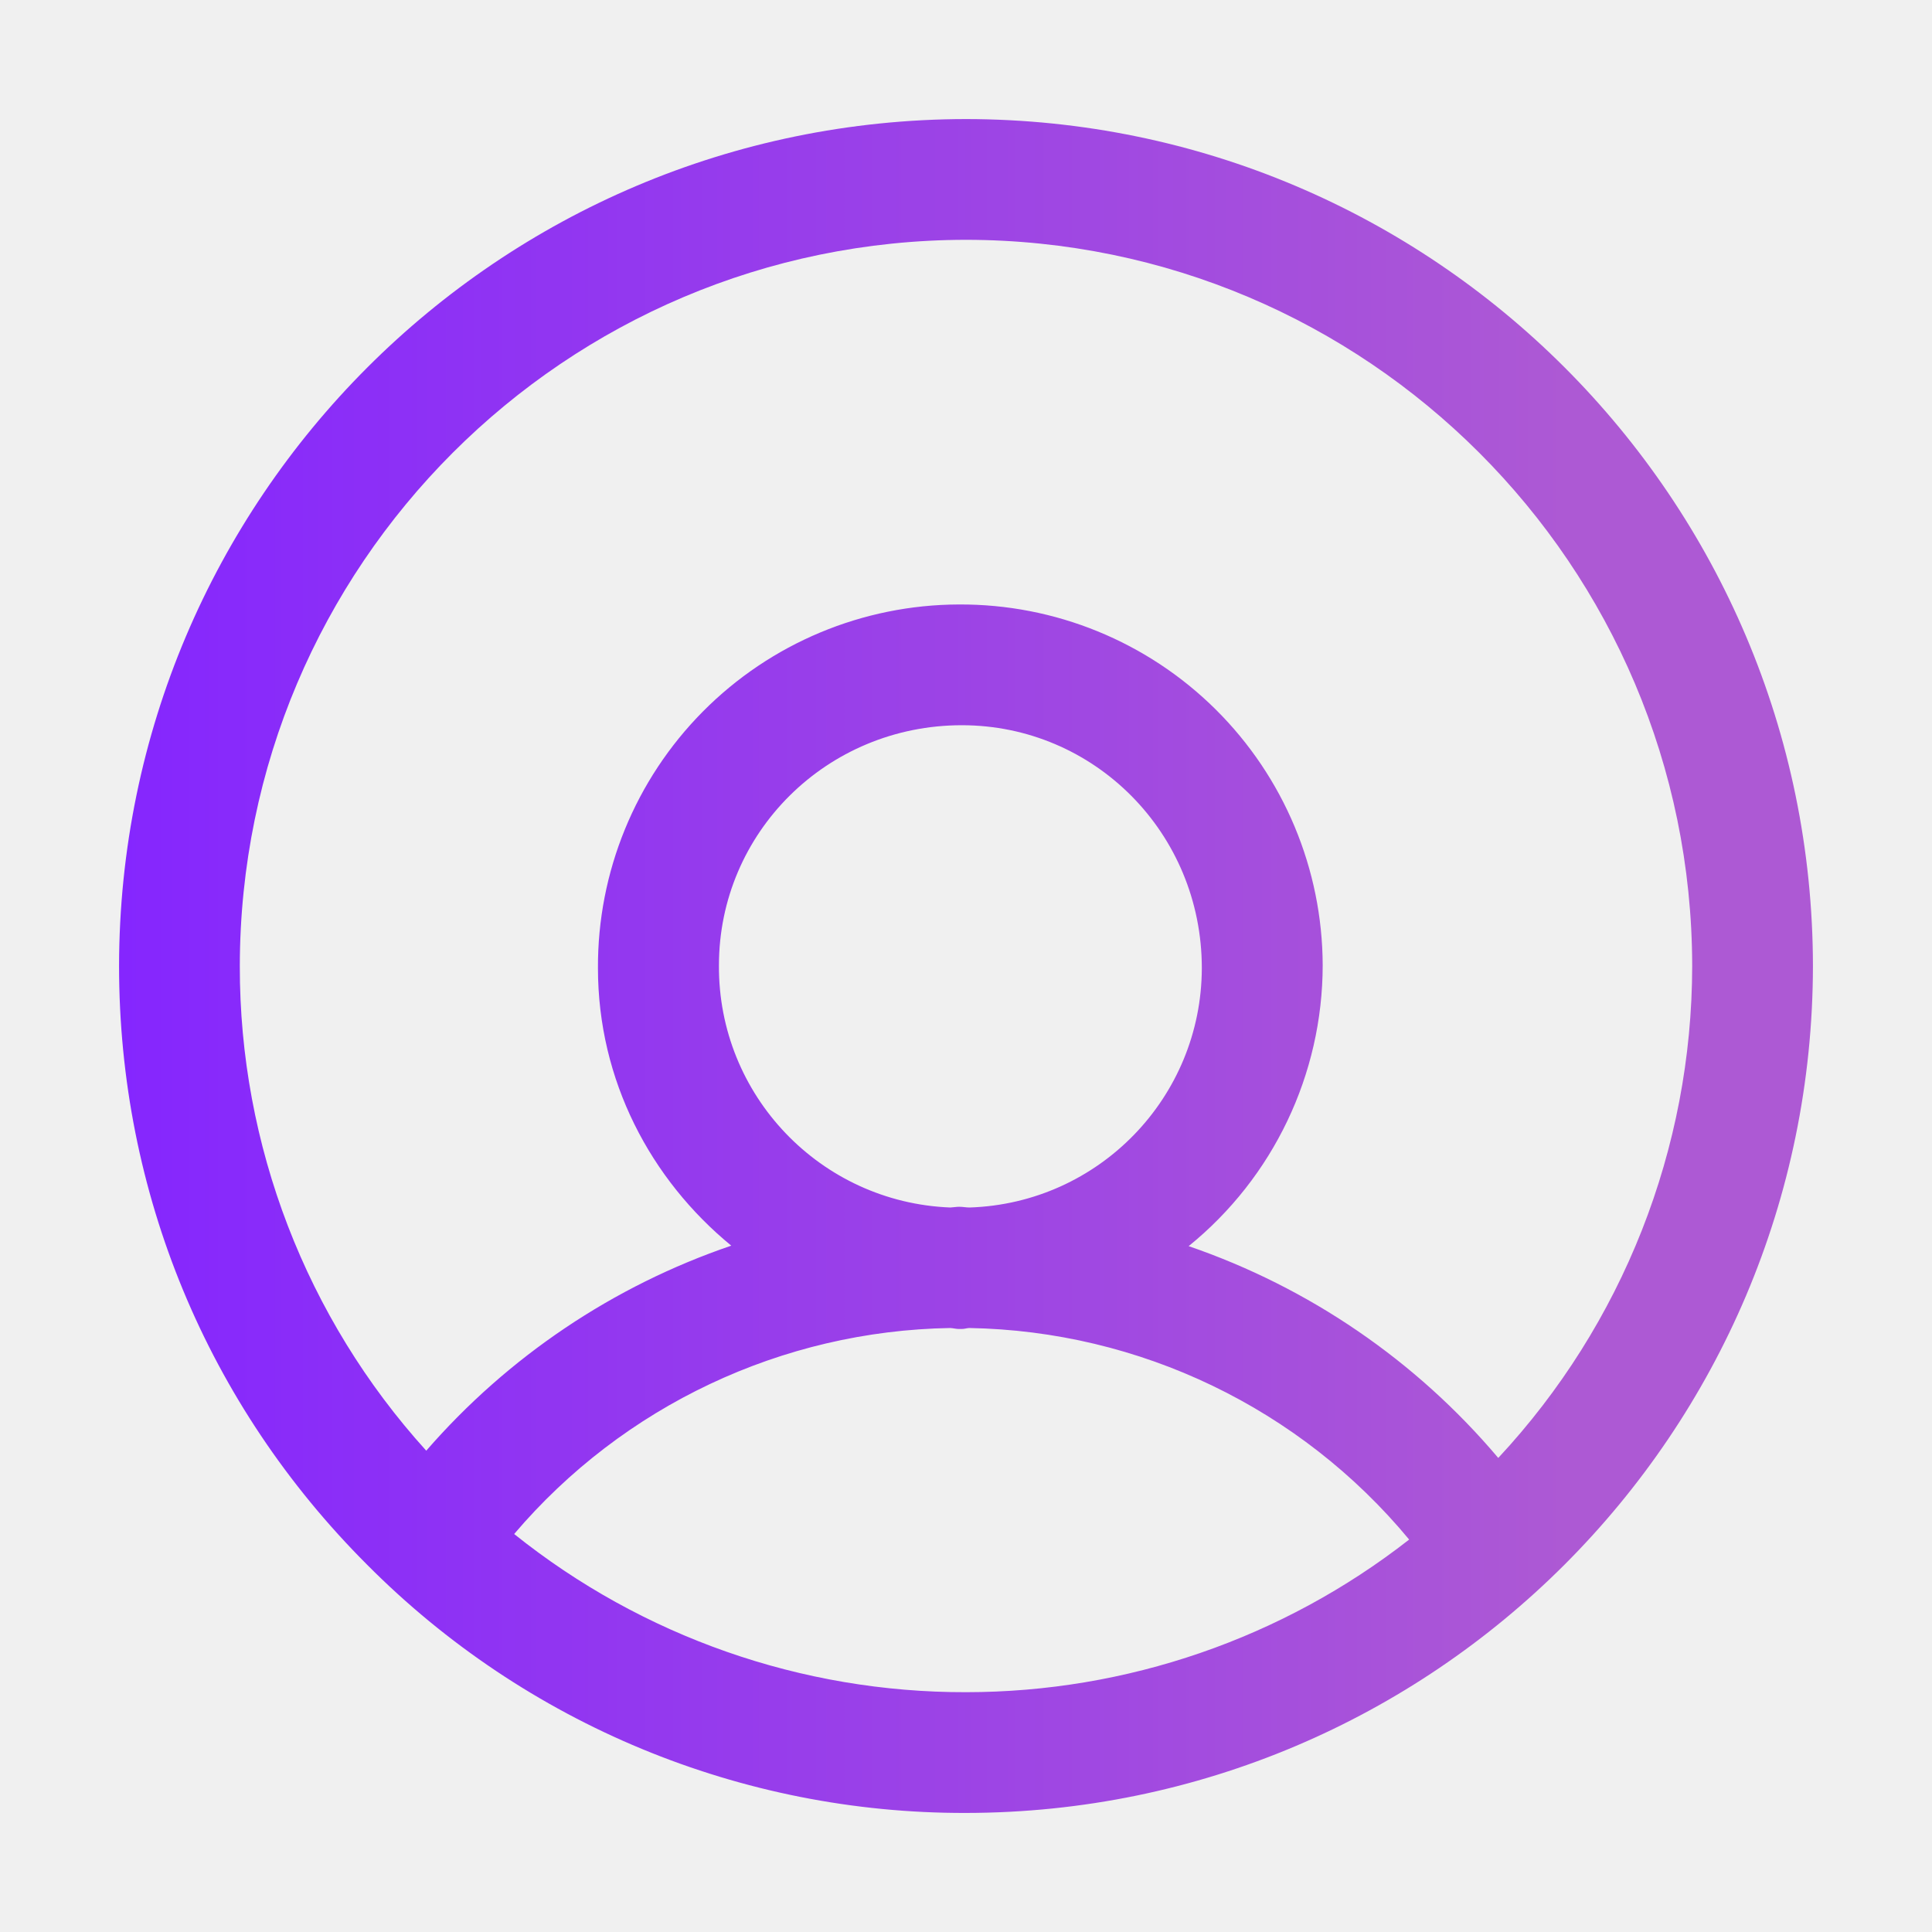
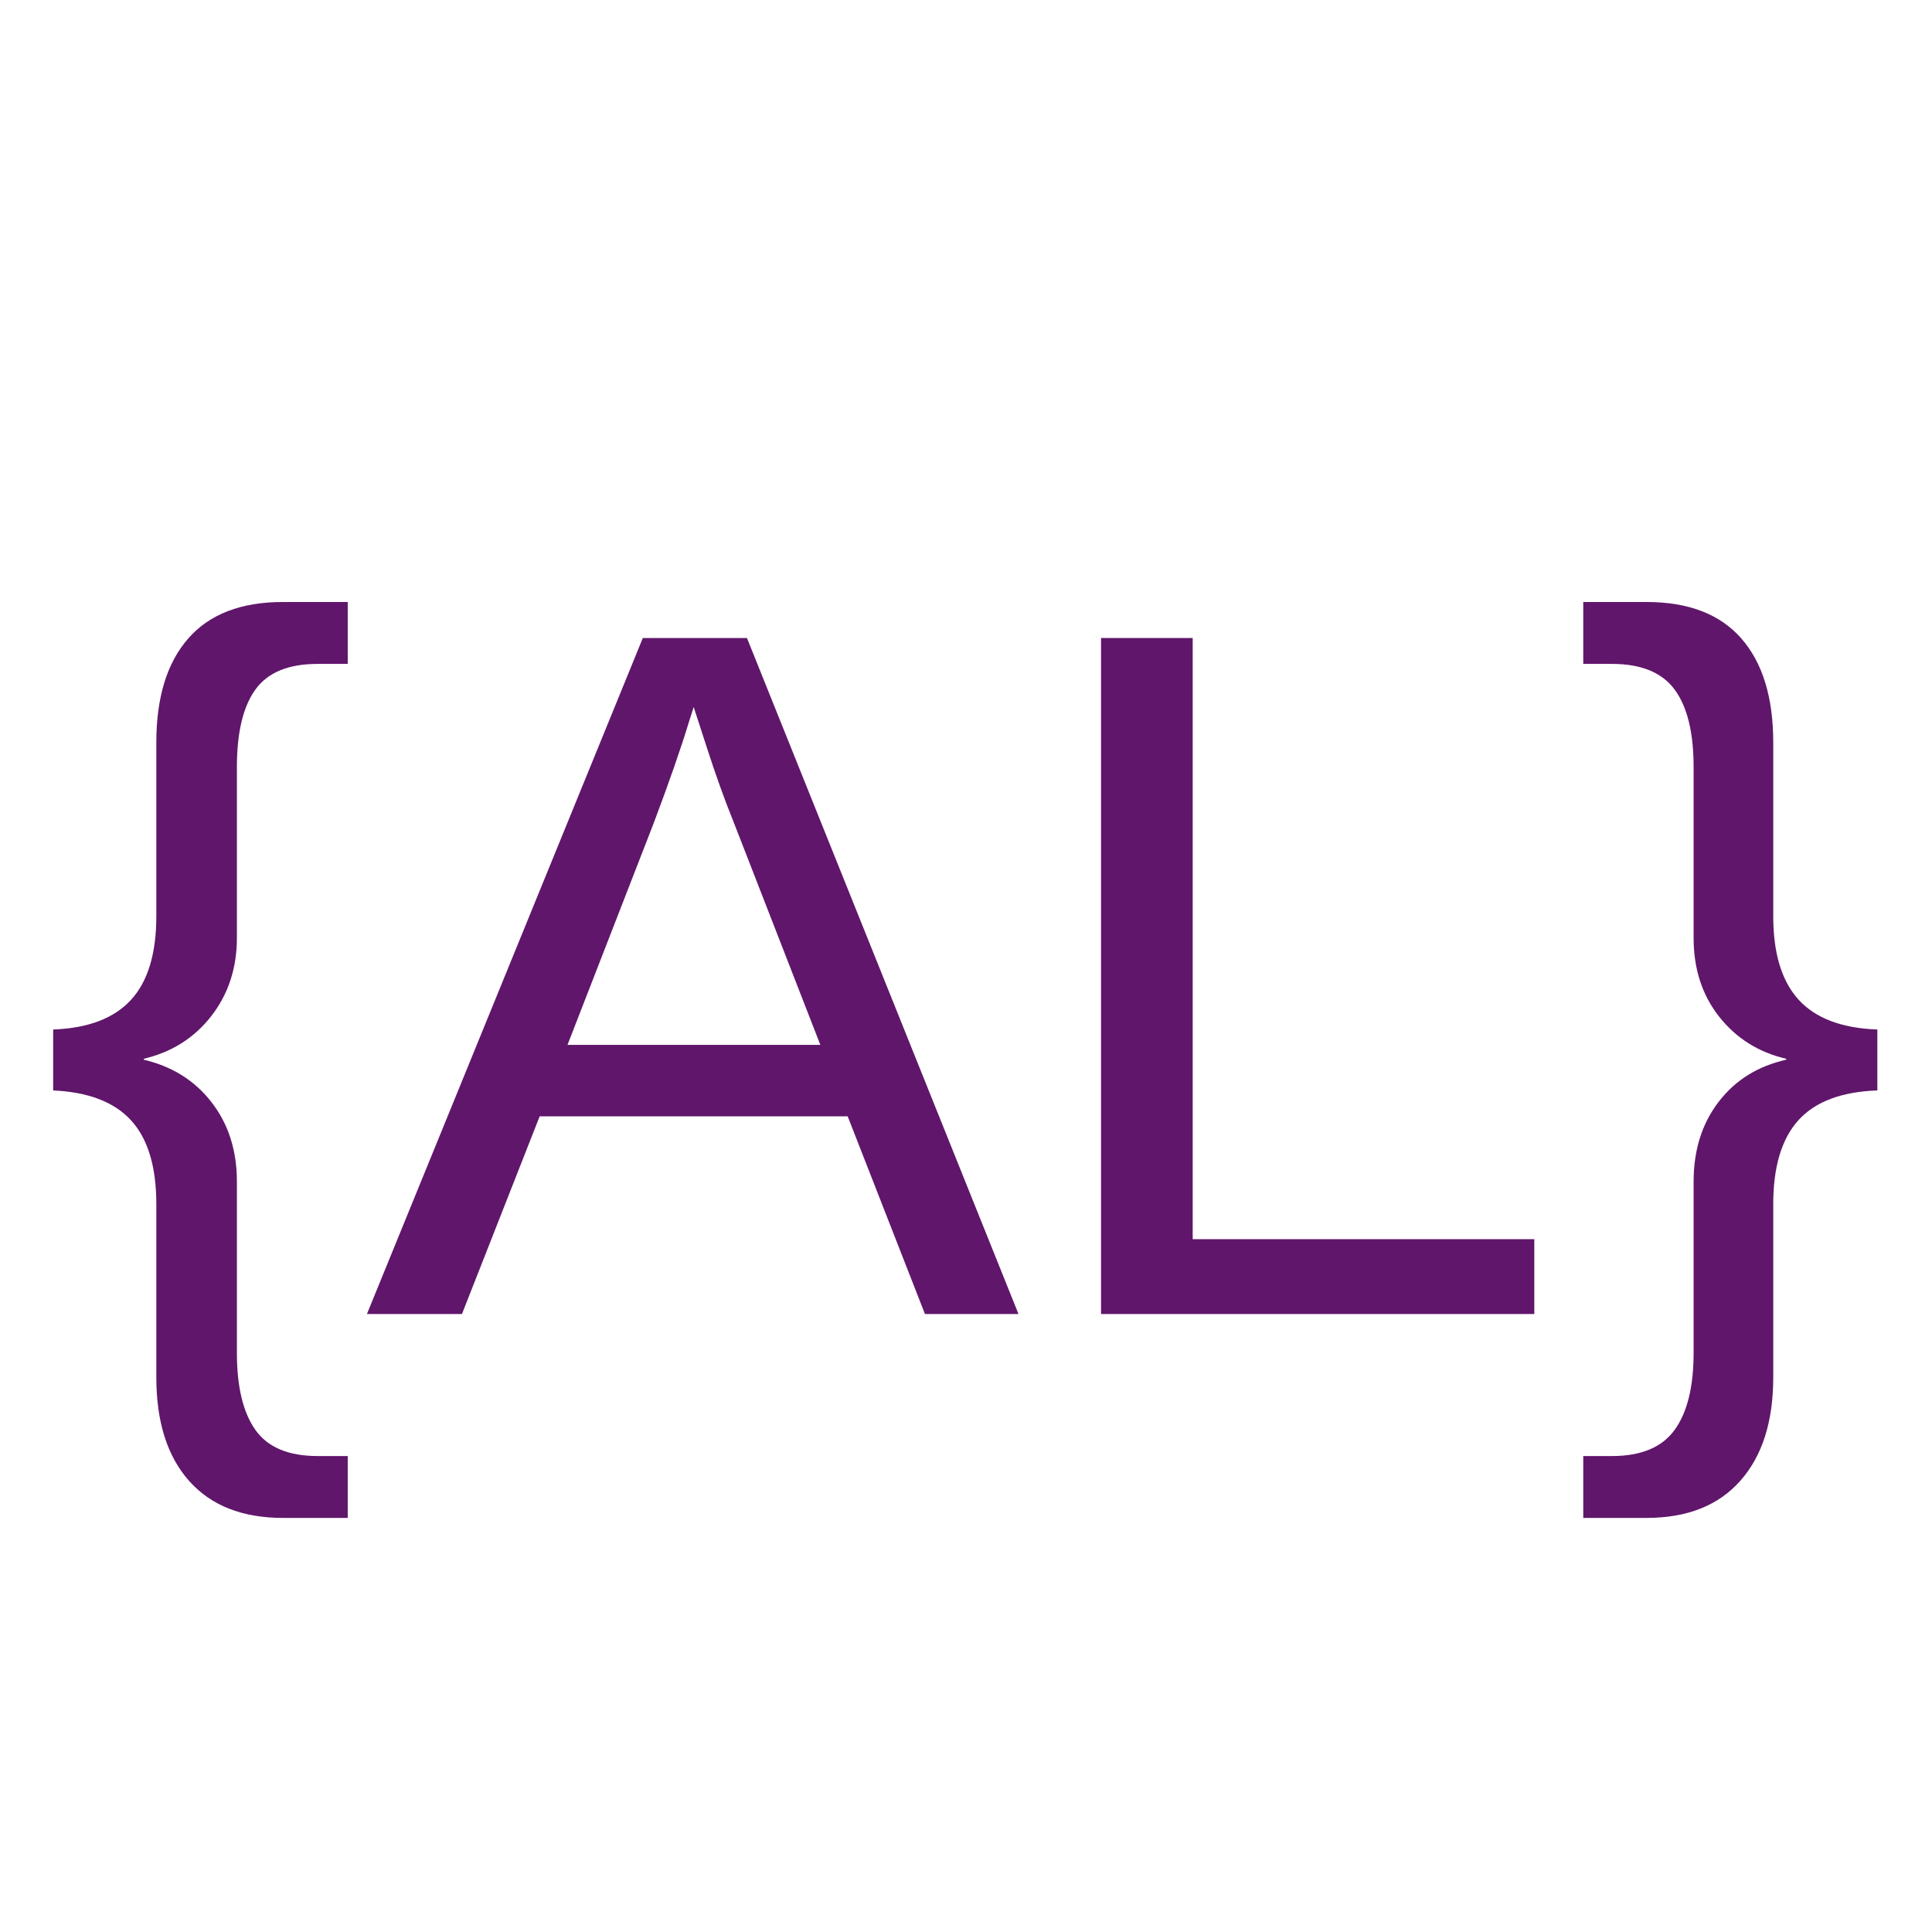
- <svg xmlns="http://www.w3.org/2000/svg" xmlns:xlink="http://www.w3.org/1999/xlink" viewBox="0 0 16 16" id="User">
+ <svg xmlns="http://www.w3.org/2000/svg" width="1080" zoomAndPan="magnify" viewBox="0 0 810 810" height="1080" preserveAspectRatio="xMidYMid meet" version="1.0">
  <defs>
-     <linearGradient id="a">
-       <stop offset="0" stop-color="#8526fe" class="stopColor000092 svgShape" />
-       <stop offset="1" stop-color="#ad59d4" class="stopColorff00f3 svgShape" />
-     </linearGradient>
-     <linearGradient id="b" x1=".986" x2="13" y1="8" y2="8" gradientUnits="userSpaceOnUse" xlink:href="#a" />
+     <g />
  </defs>
-   <path fill="url(#b)" d="M8 .986A7.022 7.022 0 0 0 .986 8c0 1.874.73 3.635 2.055 4.959A6.965 6.965 0 0 0 8 15.014 7.022 7.022 0 0 0 15.014 8 7.022 7.022 0 0 0 8 .986zm0 1A6.021 6.021 0 0 1 14.014 8a5.984 5.984 0 0 1-1.606 4.074 5.836 5.836 0 0 0-2.564-1.754 2.999 2.999 0 0 0 1.11-2.326A2.997 2.997 0 0 0 7.94 5.006a2.997 2.997 0 0 0-2.988 3.012c0 .929.436 1.75 1.104 2.298a5.846 5.846 0 0 0-2.526 1.698A5.964 5.964 0 0 1 1.986 8 6.021 6.021 0 0 1 8 1.986zm-.035 4.02c1.097 0 1.988.892 1.988 2.012A1.988 1.988 0 0 1 8.03 10c-.029 0-.057-.006-.086-.006-.025 0-.049.005-.074.006a1.994 1.994 0 0 1-1.916-2.006c0-1.096.892-1.988 2.012-1.988zm-.096 4.992c.024.001.048.008.072.008h.024c.022 0 .04-.007.062-.008a4.84 4.84 0 0 1 3.643 1.752A5.963 5.963 0 0 1 8 14.014a5.965 5.965 0 0 1-3.742-1.31 4.848 4.848 0 0 1 3.611-1.706z" />
+   <rect x="-81" width="972" fill="#ffffff" y="-81" height="972" fill-opacity="1" />
+   <rect x="-81" width="972" fill="#ffffff" y="-81" height="972" fill-opacity="1" />
+   <g fill="#60166b" fill-opacity="1">
+     <g transform="translate(15.44532, 550.9071)">
+       <g>
+         <path d="M 103.188 85.484 C 86.156 85.484 73.047 80.32 63.859 70 C 54.68 59.676 50.094 45.191 50.094 26.547 L 50.094 -46.062 C 50.094 -61.75 46.57 -73.445 39.531 -81.156 C 32.488 -88.875 21.594 -93.066 6.844 -93.734 L 6.844 -119.281 C 21.457 -119.82 32.316 -123.945 39.422 -131.656 C 46.535 -139.363 50.094 -151.066 50.094 -166.766 L 50.094 -239.578 C 50.094 -258.484 54.551 -273.031 63.469 -283.219 C 72.383 -293.414 85.625 -298.516 103.188 -298.516 L 130.344 -298.516 L 130.344 -272.562 L 117.672 -272.562 C 105.473 -272.562 96.789 -268.973 91.625 -261.797 C 86.457 -254.629 83.875 -243.801 83.875 -229.312 L 83.875 -157.703 C 83.875 -145.098 80.32 -134.203 73.219 -125.016 C 66.113 -115.828 56.66 -109.828 44.859 -107.016 L 44.859 -106.609 C 56.797 -103.797 66.281 -97.828 73.312 -88.703 C 80.352 -79.586 83.875 -68.523 83.875 -55.516 L 83.875 16.297 C 83.875 30.504 86.457 41.266 91.625 48.578 C 96.789 55.891 105.473 59.547 117.672 59.547 L 130.344 59.547 L 130.344 85.484 Z M 103.188 85.484 " />
+       </g>
+     </g>
+     <g transform="translate(153.0385, 550.9071)">
+       <g>
+         <path d="M 234.75 0 L 202.359 -82.875 L 73.219 -82.875 L 40.641 0 L 0.797 0 L 116.469 -283.422 L 160.125 -283.422 L 273.969 0 Z M 137.797 -254.469 L 135.984 -248.828 C 132.629 -237.703 127.664 -223.422 121.094 -205.984 L 84.891 -112.844 L 190.891 -112.844 L 154.484 -206.391 C 150.734 -215.641 146.977 -226.098 143.219 -237.766 Z M 137.797 -254.469 " />
+       </g>
+     </g>
+     <g transform="translate(427.8226, 550.9071)">
+       <g>
+         <path d="M 33.797 0 L 33.797 -283.422 L 72.219 -283.422 L 72.219 -31.375 L 215.438 -31.375 L 215.438 0 Z M 33.797 0 " />
+       </g>
+     </g>
+     <g transform="translate(656.9435, 550.9071)">
+       <g>
+         <path d="M 18.906 59.547 C 31.113 59.547 39.863 55.891 45.156 48.578 C 50.457 41.266 53.109 30.504 53.109 16.297 L 53.109 -55.516 C 53.109 -68.66 56.594 -79.789 63.562 -88.906 C 70.539 -98.031 79.992 -103.93 91.922 -106.609 L 91.922 -107.016 C 80.391 -109.691 71.035 -115.555 63.859 -124.609 C 56.691 -133.66 53.109 -144.691 53.109 -157.703 L 53.109 -229.312 C 53.109 -243.801 50.457 -254.629 45.156 -261.797 C 39.863 -268.973 31.113 -272.562 18.906 -272.562 L 6.844 -272.562 L 6.844 -298.516 L 33.391 -298.516 C 50.961 -298.516 64.207 -293.414 73.125 -283.219 C 82.039 -273.031 86.5 -258.484 86.5 -239.578 L 86.5 -166.766 C 86.5 -151.203 90.051 -139.531 97.156 -131.75 C 104.258 -123.977 115.254 -119.82 130.141 -119.281 L 130.141 -93.734 C 115.129 -93.203 104.102 -89.047 97.062 -81.266 C 90.02 -73.484 86.5 -61.75 86.5 -46.062 L 86.5 26.547 C 86.5 45.055 81.906 59.504 72.719 69.891 C 63.531 80.285 50.422 85.484 33.391 85.484 L 6.844 85.484 L 6.844 59.547 Z M 18.906 59.547 " />
+       </g>
+     </g>
+   </g>
</svg>
